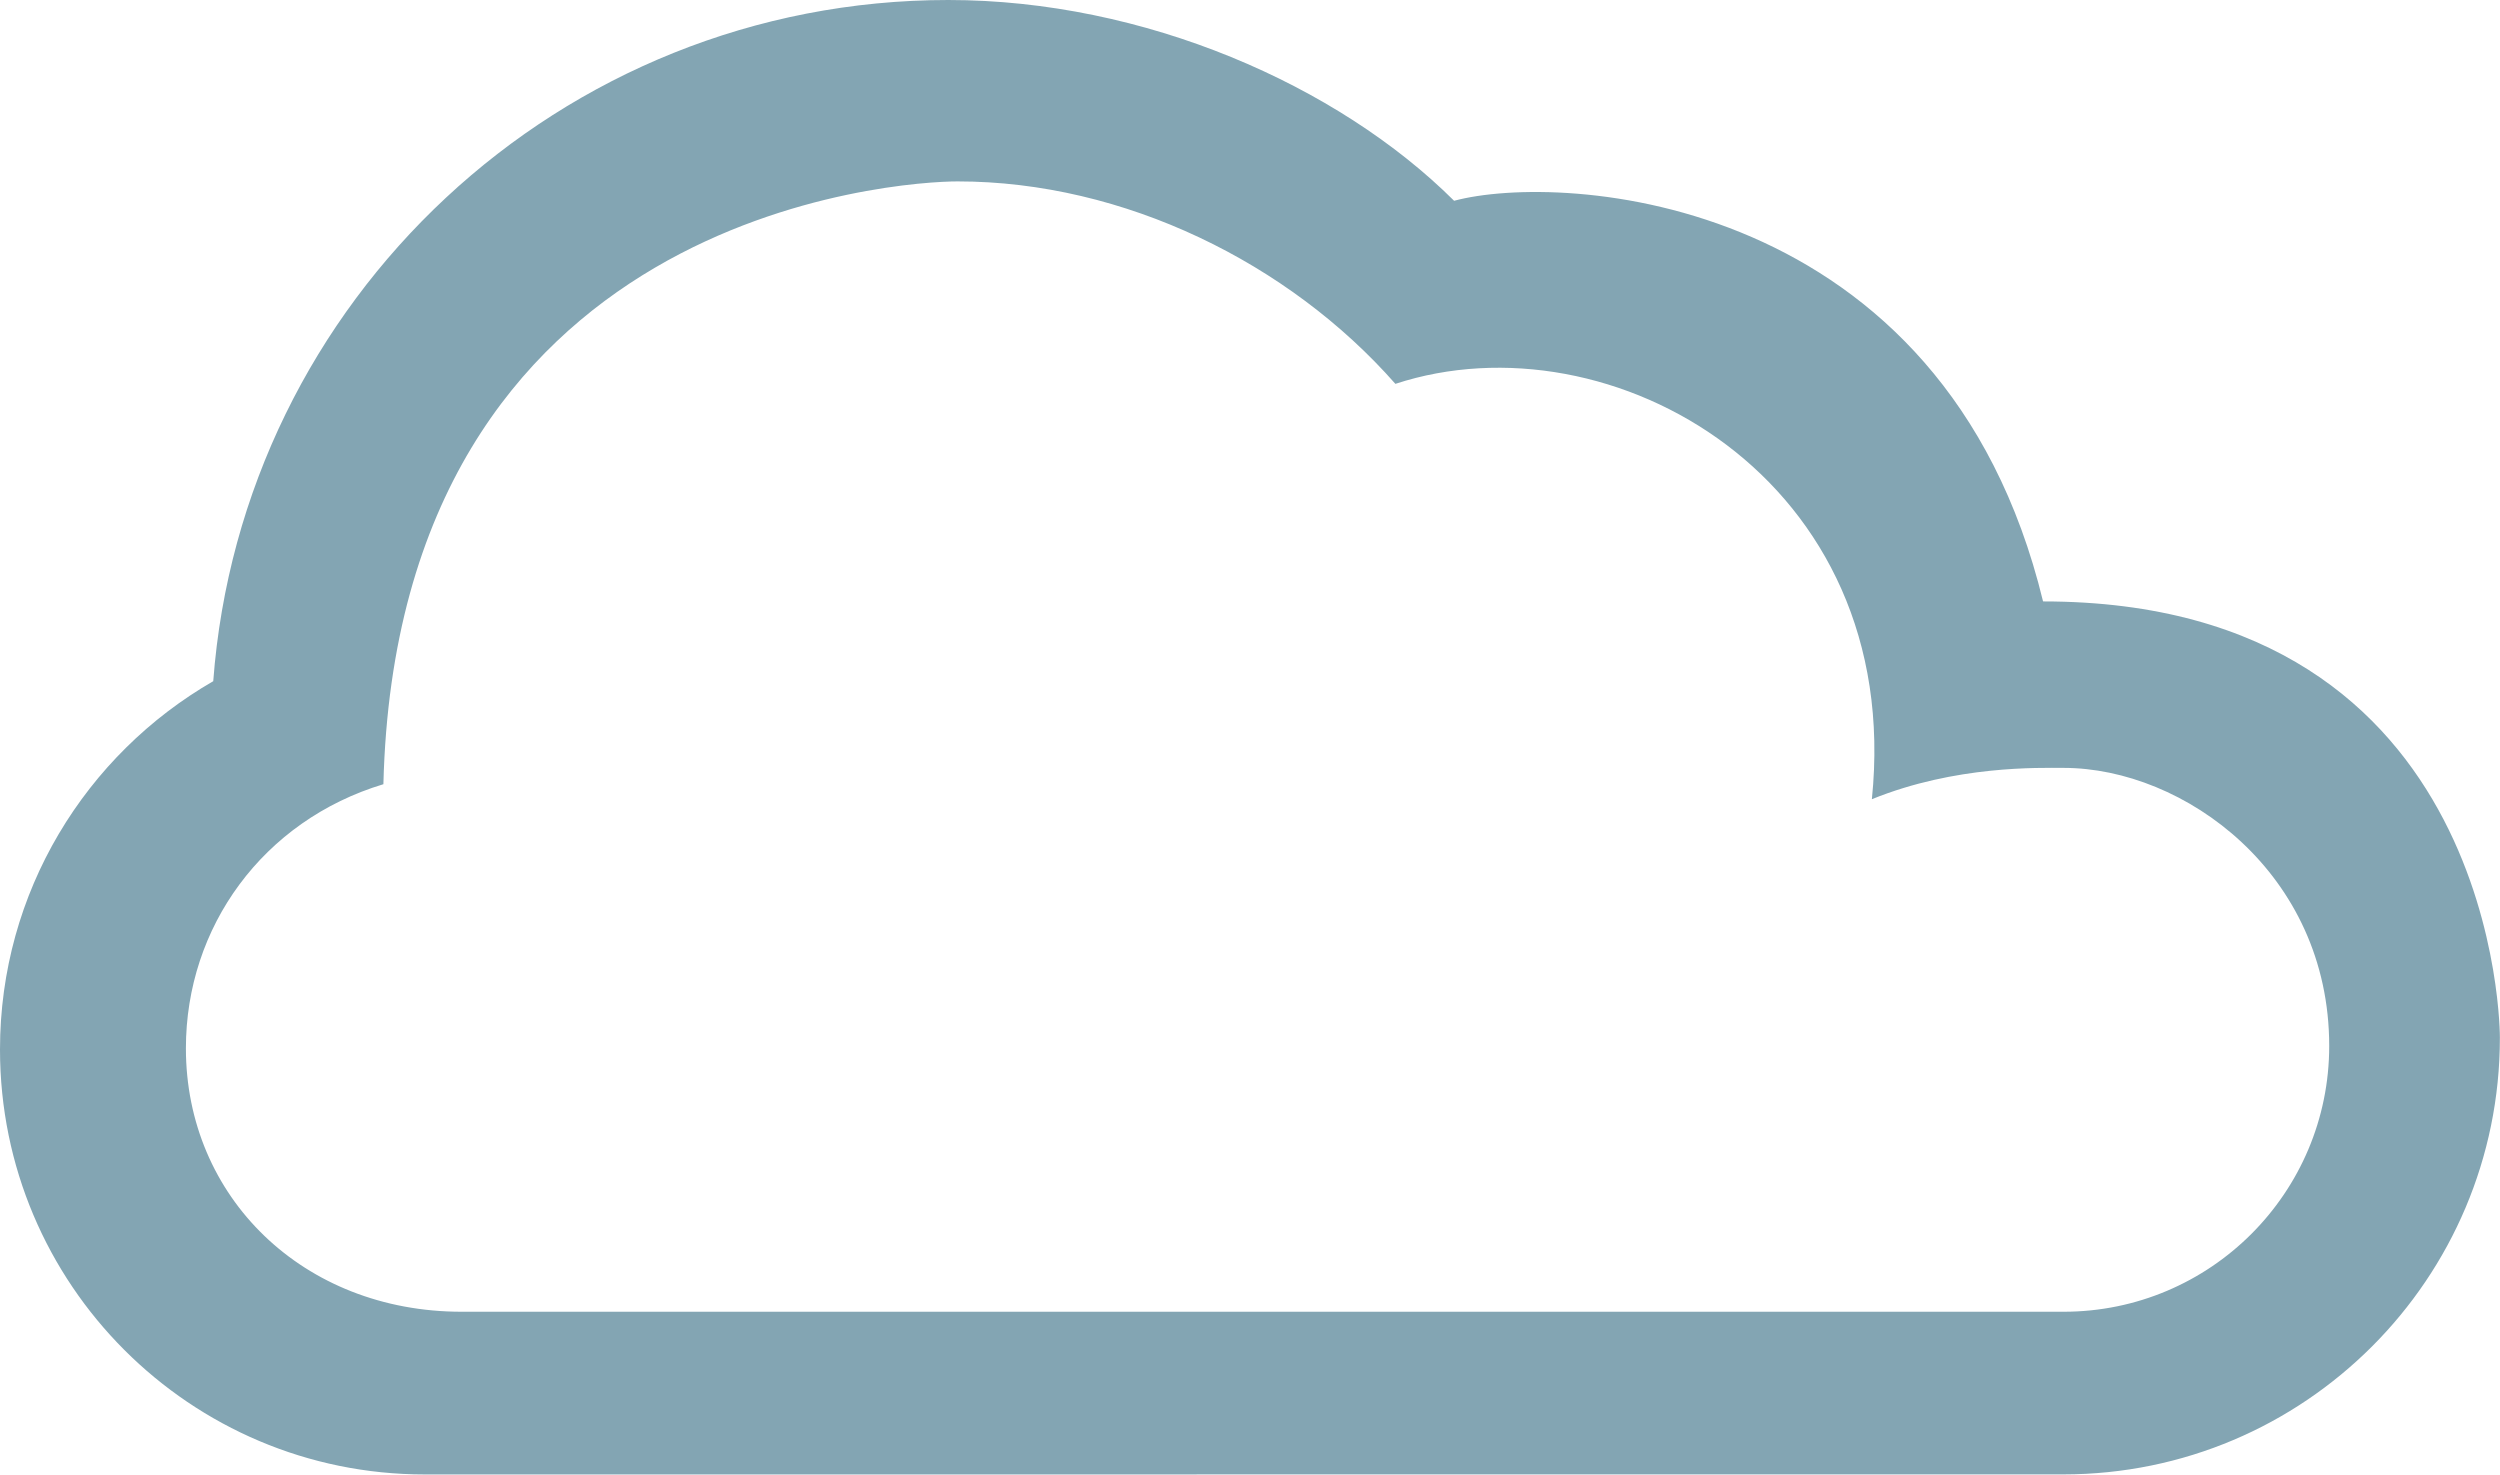
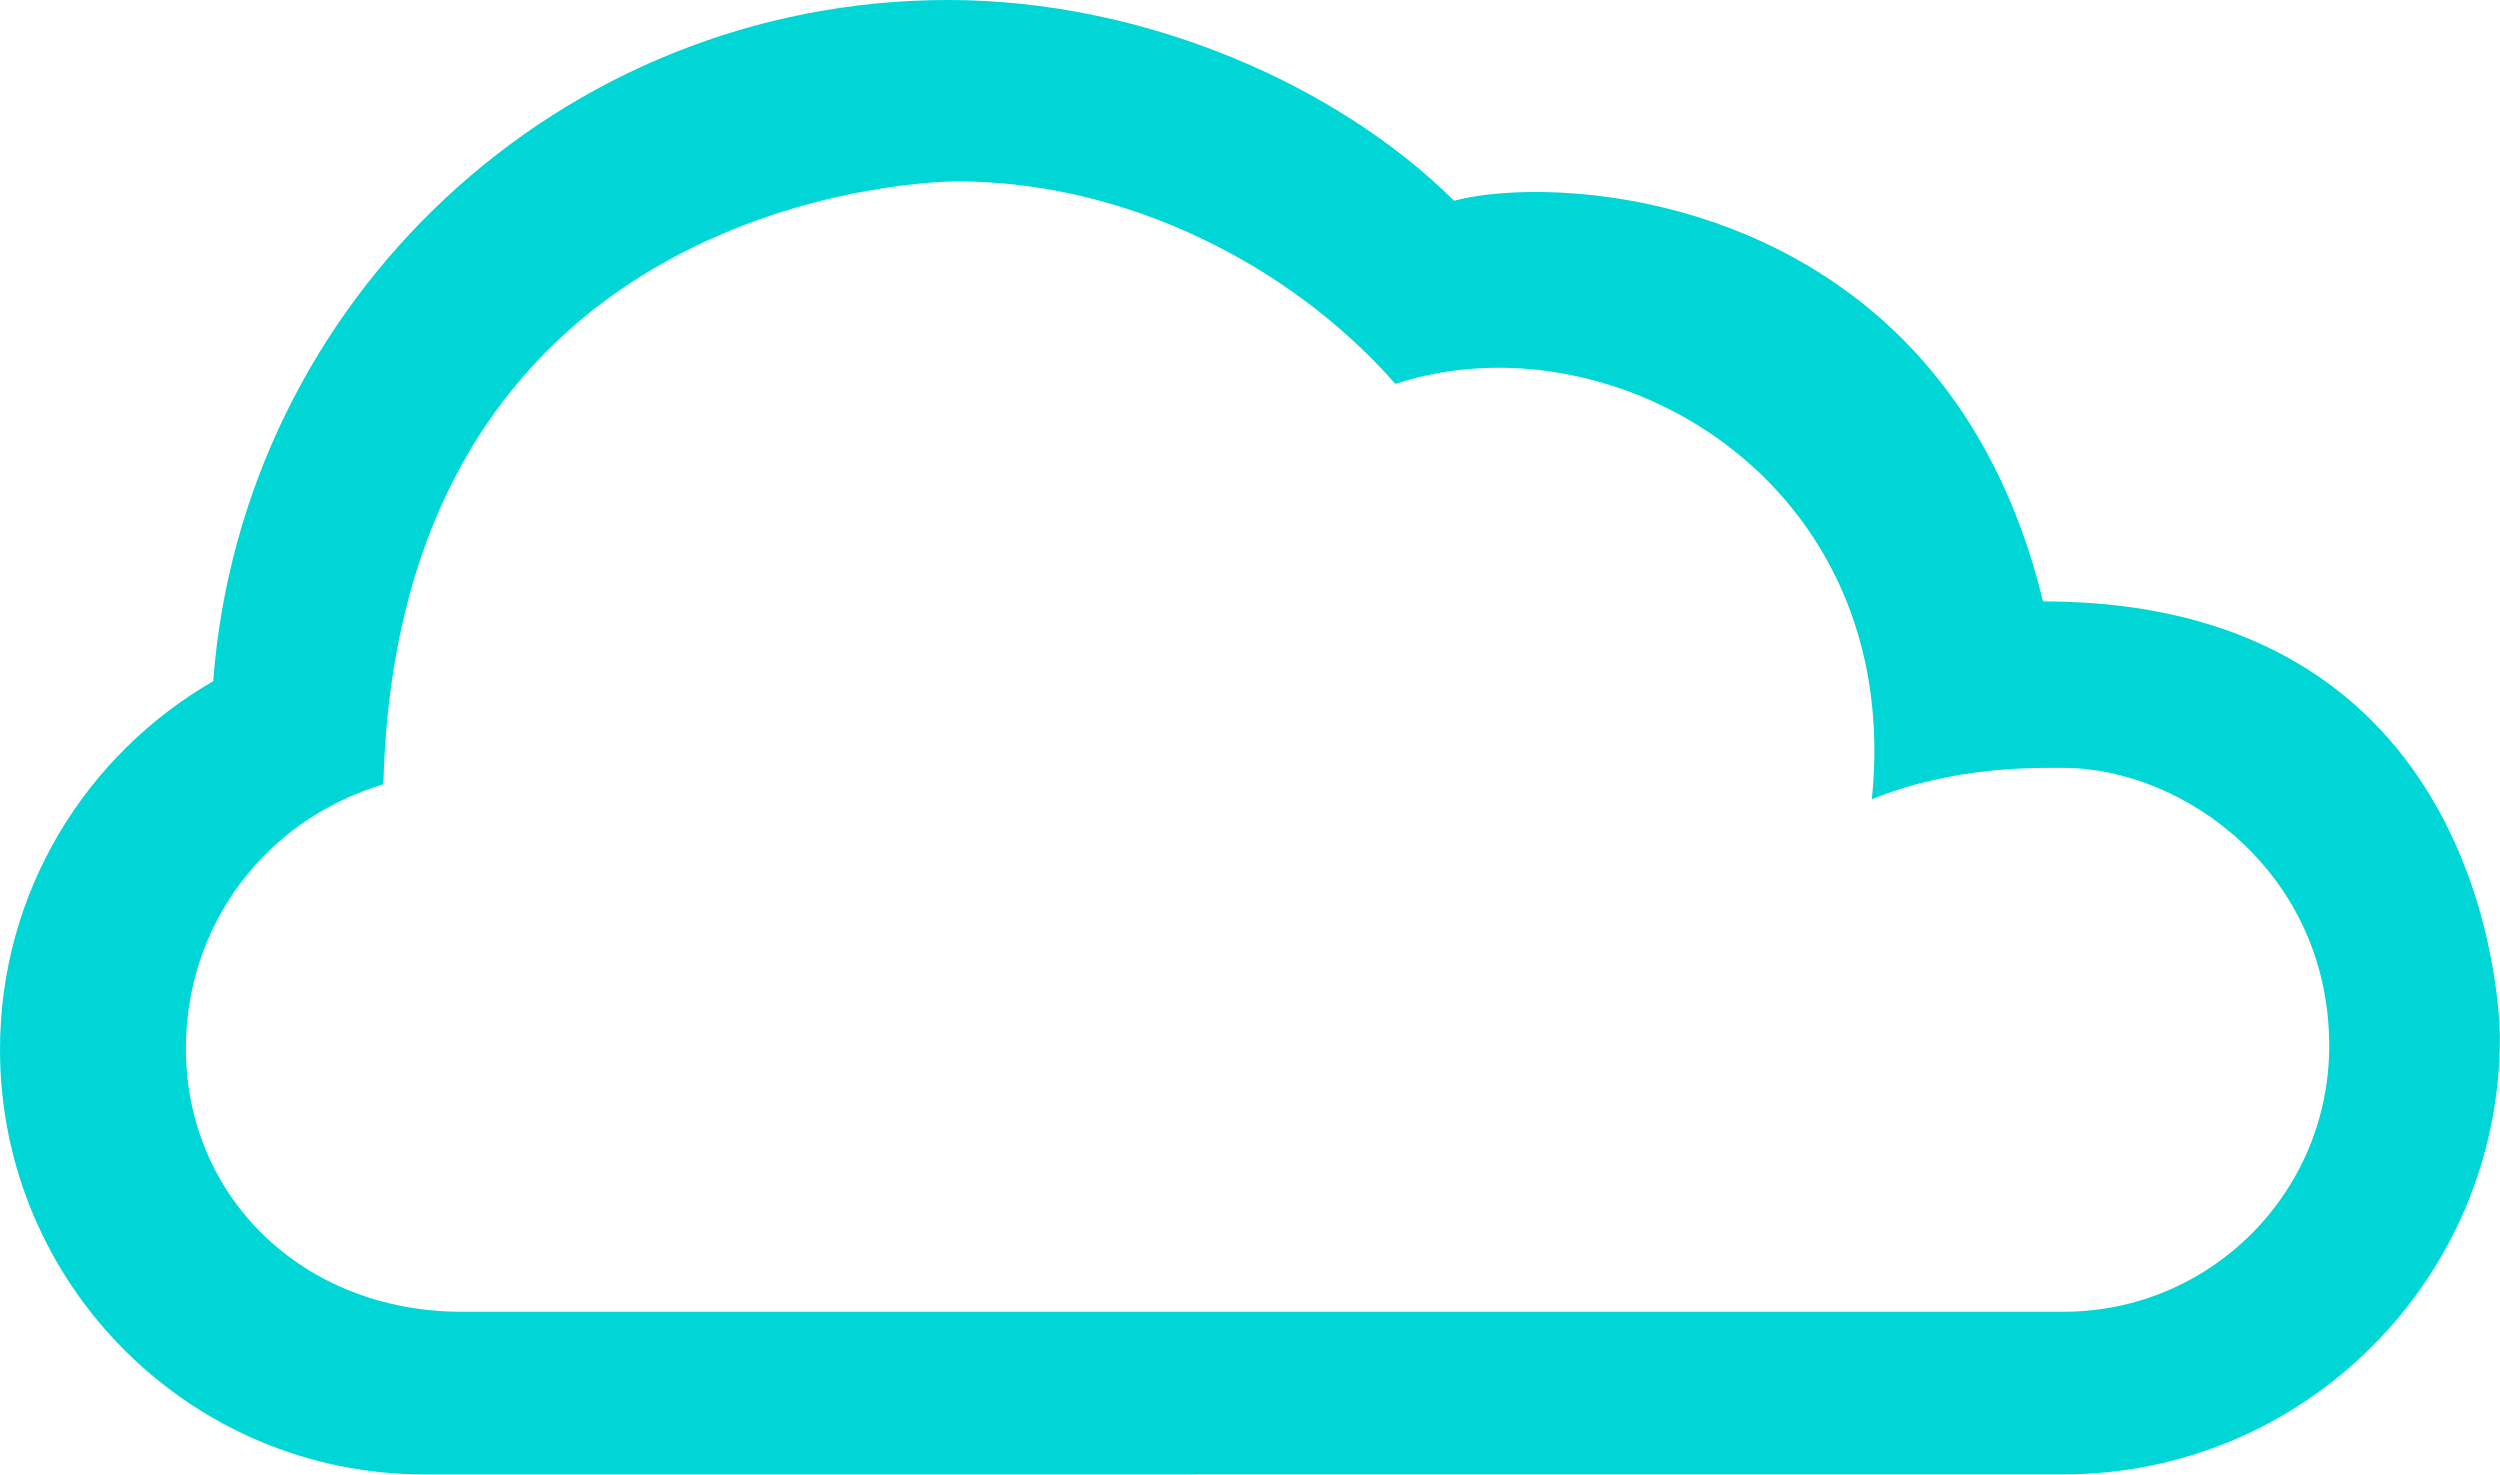
<svg xmlns="http://www.w3.org/2000/svg" version="1.1" id="Layer_1" x="0px" y="0px" width="43.343px" height="25.562px" viewBox="0 0 43.343 25.562" style="enable-background:new 0 0 43.343 25.562;" xml:space="preserve">
-   <path id="_x30_4" style="fill:#83A5B3;" d="M35.771,25.562c4.182,0,7.57-3.392,7.57-7.571c0,0,0.039-7.564-7.92-7.564  C33.701,3.34,27.07,2.981,25.21,3.481C23.193,1.474,19.836,0,16.441,0C9.711,0,4.193,5.205,3.697,11.81  C1.488,13.083,0,15.464,0,18.195c0,4.071,3.297,7.368,7.365,7.368L35.771,25.562L35.771,25.562z M8.004,22.742  c-2.752,0-4.781-1.991-4.781-4.567c0-2.104,1.336-3.948,3.424-4.579c0.248-9.943,8.984-10.451,9.955-10.451  c2.885,0,5.748,1.415,7.59,3.51c3.728-1.224,8.83,1.647,8.261,7.201c1.452-0.59,2.907-0.543,3.323-0.543  c2.088,0,4.606,1.826,4.606,4.821c0,2.547-2.063,4.608-4.606,4.608H8.004z" />
+   <path id="_x30_4" style="fill:#00d6d6;" d="M35.771,25.562c4.182,0,7.57-3.392,7.57-7.571c0,0,0.039-7.564-7.92-7.564  C33.701,3.34,27.07,2.981,25.21,3.481C23.193,1.474,19.836,0,16.441,0C9.711,0,4.193,5.205,3.697,11.81  C1.488,13.083,0,15.464,0,18.195c0,4.071,3.297,7.368,7.365,7.368L35.771,25.562L35.771,25.562z M8.004,22.742  c-2.752,0-4.781-1.991-4.781-4.567c0-2.104,1.336-3.948,3.424-4.579c0.248-9.943,8.984-10.451,9.955-10.451  c2.885,0,5.748,1.415,7.59,3.51c3.728-1.224,8.83,1.647,8.261,7.201c1.452-0.59,2.907-0.543,3.323-0.543  c2.088,0,4.606,1.826,4.606,4.821c0,2.547-2.063,4.608-4.606,4.608H8.004z" />
</svg>
